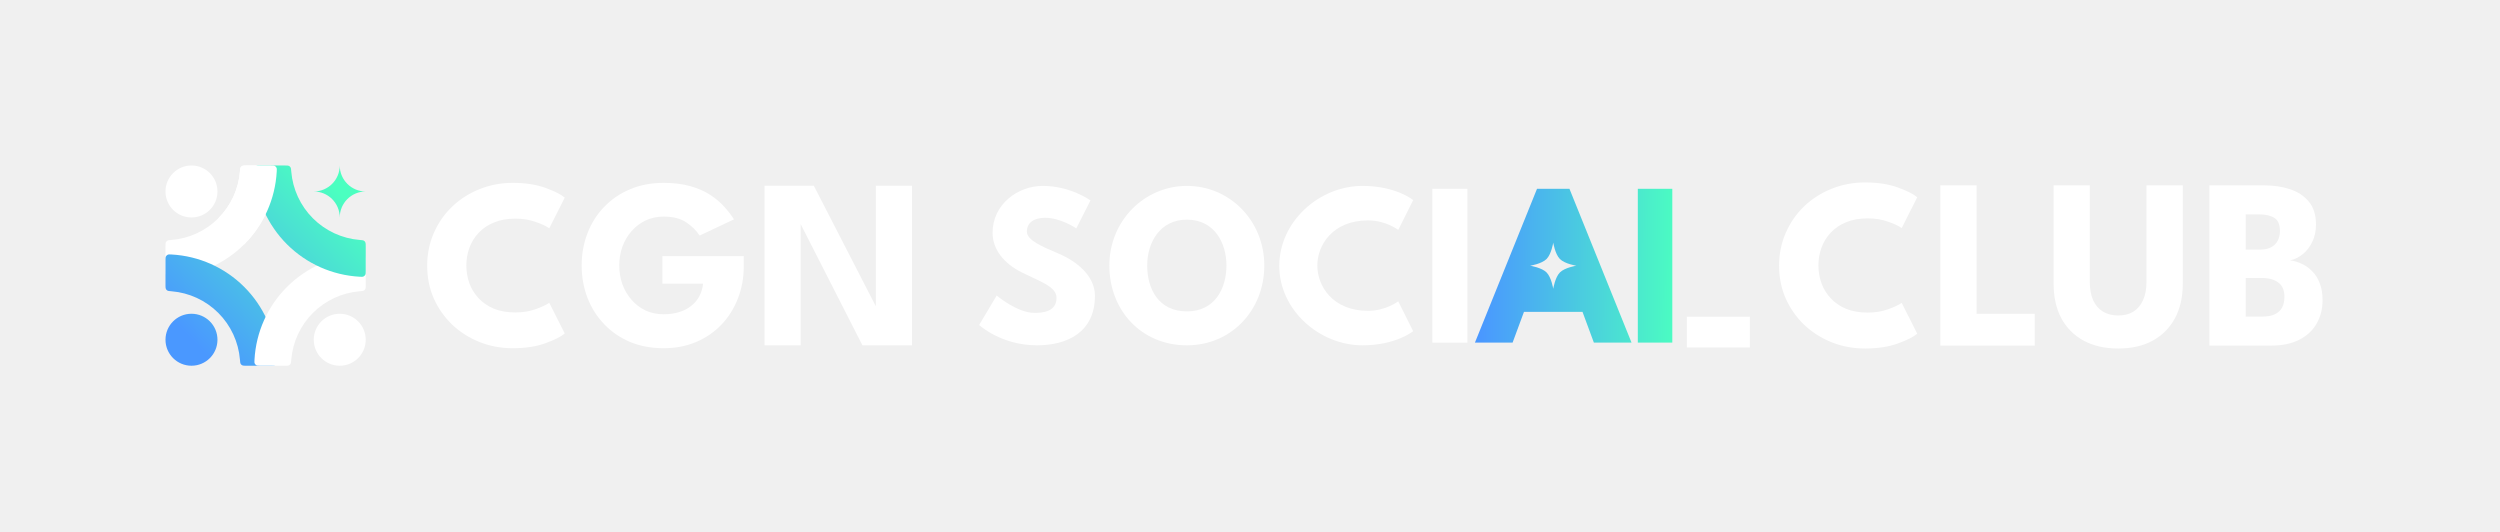
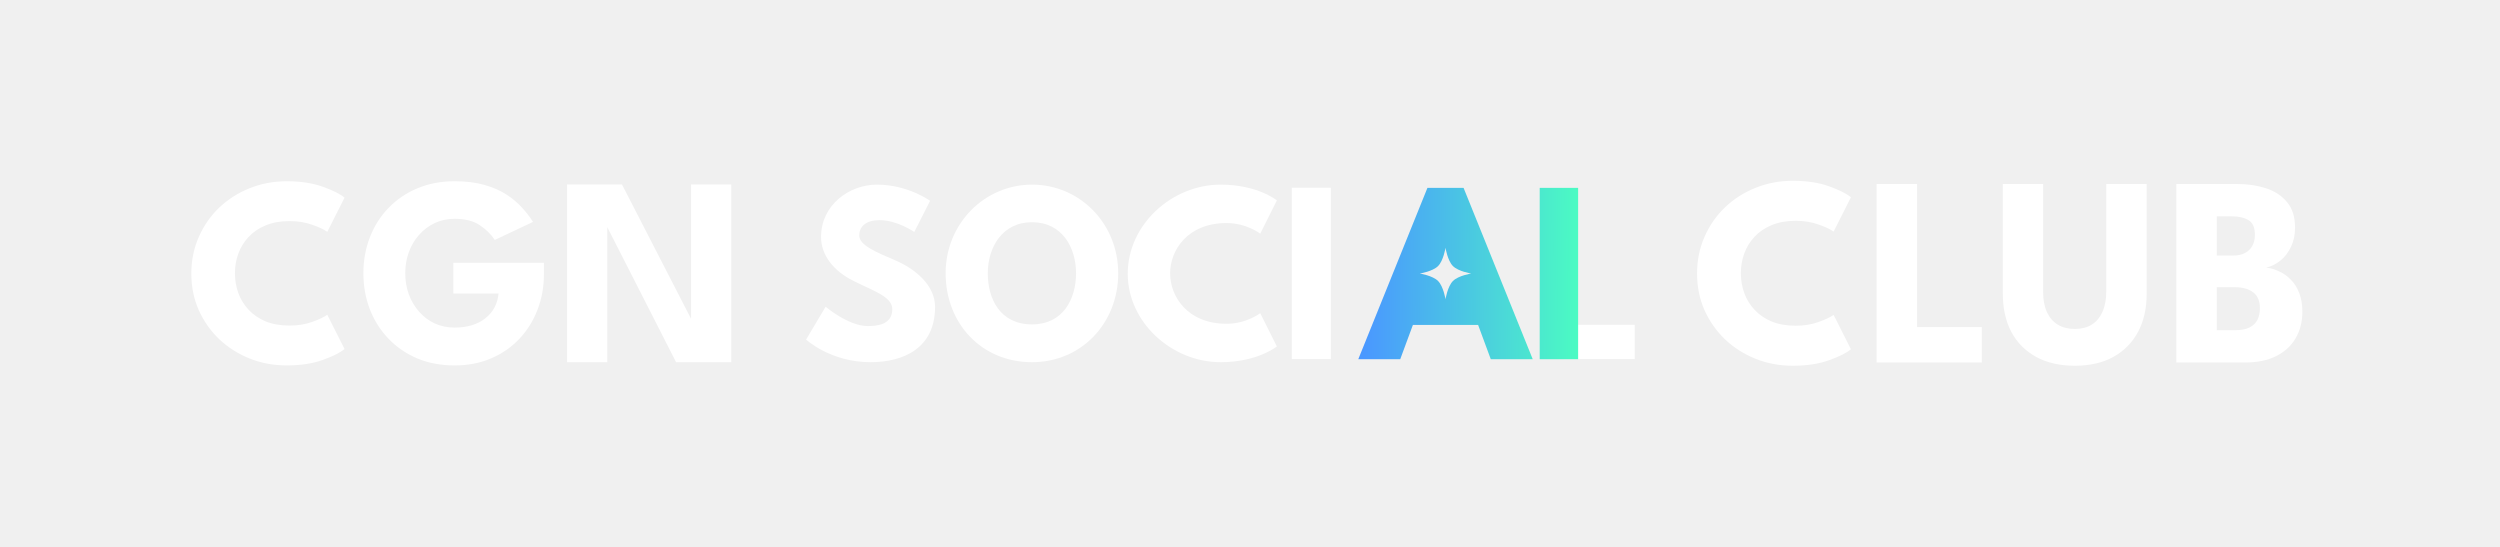
- <svg xmlns="http://www.w3.org/2000/svg" width="4532" height="963" viewBox="0 0 4532 963" fill="none">
-   <path d="M490.821 300.001C494.701 300.001 496.642 300.001 498.172 300.813C499.47 301.502 500.612 302.708 501.229 304.042C501.955 305.615 501.853 307.454 501.65 311.132C498.919 360.637 478.047 407.563 442.805 442.804C407.563 478.046 360.636 498.918 311.131 501.649C307.453 501.852 305.613 501.953 304.041 501.227C302.707 500.611 301.5 499.469 300.812 498.17C300 496.641 300 494.7 300 490.82V446.55C300 442.652 300 440.703 300.683 439.278C301.317 437.952 302.179 437.015 303.448 436.274C304.813 435.477 306.917 435.304 311.124 434.958C342.965 432.334 372.993 418.512 395.753 395.752C418.513 372.993 432.334 342.965 434.958 311.125C435.305 306.919 435.478 304.815 436.275 303.451C437.017 302.182 437.953 301.319 439.278 300.684C440.704 300.002 442.653 300.001 446.551 300.001H490.821ZM347.115 300C373.134 300 394.226 321.093 394.227 347.111C394.227 373.129 373.134 394.222 347.115 394.222C321.096 394.222 300.004 373.129 300.004 347.111C300.004 321.093 321.097 300.001 347.115 300Z" fill="white" />
-   <path d="M300.002 472.183C300.002 468.302 300.002 466.362 300.813 464.832C301.502 463.534 302.71 462.392 304.044 461.775C305.616 461.049 307.456 461.151 311.134 461.354C360.639 464.085 407.565 484.957 442.807 520.198C478.049 555.44 498.921 602.365 501.652 651.869C501.855 655.547 501.957 657.387 501.23 658.959C500.614 660.293 499.472 661.5 498.174 662.188C496.644 663 494.704 663 490.823 663H446.554C442.656 663 440.706 663 439.28 662.317C437.955 661.683 437.019 660.82 436.277 659.552C435.48 658.187 435.307 656.083 434.96 651.876C432.336 620.036 418.515 590.009 395.755 567.249C372.995 544.49 342.967 530.669 311.127 528.045C306.92 527.698 304.816 527.525 303.451 526.728C302.182 525.986 301.319 525.049 300.685 523.724C300.002 522.298 300.002 520.349 300.002 516.451V472.183ZM300.002 615.883C300.002 589.864 321.094 568.772 347.113 568.772C373.132 568.773 394.225 589.864 394.225 615.883C394.225 641.901 373.132 662.993 347.113 662.993C321.094 662.993 300.002 641.901 300.002 615.883Z" fill="url(#paint0_linear_54_3403)" />
-   <path d="M472.177 662.999C468.296 662.999 466.356 662.999 464.826 662.187C463.528 661.498 462.386 660.292 461.77 658.958C461.043 657.385 461.145 655.546 461.348 651.868C464.079 602.363 484.951 555.437 520.193 520.196C555.435 484.954 602.361 464.082 651.866 461.351C655.544 461.148 657.384 461.047 658.956 461.773C660.29 462.389 661.498 463.531 662.187 464.83C662.998 466.359 662.998 468.3 662.998 472.18L662.998 516.45C662.998 520.348 662.998 522.297 662.315 523.722C661.681 525.048 660.818 525.984 659.549 526.725C658.184 527.522 656.08 527.696 651.873 528.042C620.033 530.666 590.005 544.488 567.245 567.248C544.485 590.007 530.664 620.034 528.04 651.875C527.693 656.081 527.52 658.185 526.723 659.549C525.981 660.818 525.044 661.681 523.719 662.316C522.293 662.998 520.344 662.999 516.446 662.999L472.177 662.999ZM615.88 663C589.861 662.999 568.769 641.907 568.769 615.889C568.769 589.871 589.861 568.778 615.88 568.778C641.899 568.778 662.991 589.871 662.991 615.889C662.991 641.907 641.899 663 615.88 663Z" fill="white" />
-   <path d="M516.443 300.003C520.341 300.003 522.29 300.003 523.716 300.686C525.041 301.32 525.977 302.182 526.719 303.451C527.516 304.816 527.689 306.92 528.036 311.127C530.66 342.967 544.481 372.994 567.241 395.754C590.001 418.514 620.029 432.334 651.87 434.958C656.077 435.305 658.18 435.478 659.545 436.275C660.814 437.017 661.677 437.954 662.311 439.279C662.994 440.705 662.994 442.654 662.994 446.552V490.82C662.994 494.701 662.994 496.641 662.183 498.171C661.494 499.469 660.287 500.612 658.953 501.229C657.381 501.955 655.541 501.852 651.863 501.649C602.358 498.918 555.432 478.047 520.189 442.806C484.947 407.564 464.075 360.638 461.344 311.134C461.141 307.456 461.039 305.616 461.766 304.044C462.382 302.71 463.524 301.503 464.822 300.814C466.352 300.003 468.293 300.003 472.173 300.003H516.443ZM615.888 300C615.888 326.02 636.979 347.11 662.999 347.11C636.979 347.11 615.885 368.204 615.885 394.224C615.885 368.204 594.789 347.107 568.768 347.107C594.789 347.107 615.888 326.02 615.888 300Z" fill="url(#paint1_linear_54_3403)" />
-   <path d="M300.004 492.488C300.001 491.974 300 491.42 300 490.82V446.55C300 445.923 300.001 445.347 300.004 444.815V492.488ZM490.821 300.001C494.701 300.001 496.642 300.001 498.172 300.813C499.47 301.502 500.612 302.709 501.229 304.043C501.955 305.616 501.853 307.455 501.65 311.133C498.919 360.638 478.047 407.563 442.805 442.804C442.713 442.896 442.619 442.986 442.527 443.078L395.476 396.027C395.568 395.935 395.661 395.845 395.753 395.753C418.513 372.994 432.334 342.966 434.958 311.126C435.305 306.919 435.478 304.815 436.275 303.451C437.017 302.182 437.953 301.319 439.278 300.684C440.704 300.002 442.653 300.001 446.551 300.001H490.821Z" fill="white" />
-   <path d="M934.355 566.398C947.795 566.398 959.992 564.426 970.949 560.482C982.051 556.538 990.305 552.667 995.71 548.868L1023.76 604.526C1016.89 610.369 1005.13 616.286 988.479 622.275C971.971 628.264 952.323 631.259 929.534 631.259C908.206 631.259 888.193 627.534 869.494 620.084C850.796 612.633 834.288 602.189 819.972 588.749C805.802 575.163 794.627 559.313 786.446 541.199C778.412 522.939 774.394 503.144 774.394 481.816C774.394 460.488 778.412 440.694 786.446 422.434C794.481 404.027 805.583 388.031 819.753 374.446C834.069 360.86 850.577 350.342 869.275 342.892C888.12 335.296 908.206 331.497 929.534 331.497C952.323 331.497 971.971 334.492 988.479 340.481C1005.13 346.471 1016.89 352.387 1023.76 358.231L995.71 413.888C990.305 409.944 982.051 406.073 970.949 402.274C959.992 398.33 947.795 396.358 934.355 396.358C919.455 396.358 906.453 398.695 895.351 403.37C884.249 407.899 874.972 414.18 867.522 422.215C860.072 430.249 854.521 439.306 850.869 449.386C847.217 459.466 845.391 470.057 845.391 481.159C845.391 492.407 847.217 503.144 850.869 513.37C854.521 523.45 860.072 532.507 867.522 540.542C874.972 548.576 884.249 554.931 895.351 559.605C906.453 564.134 919.455 566.398 934.355 566.398ZM1200.82 464.287H1348.29V482.693C1348.29 503.437 1344.79 522.793 1337.78 540.761C1330.91 558.729 1321.05 574.506 1308.19 588.092C1295.34 601.677 1280 612.268 1262.18 619.865C1244.36 627.461 1224.63 631.259 1203.01 631.259C1180.66 631.259 1160.36 627.461 1142.1 619.865C1123.98 612.122 1108.35 601.385 1095.21 587.653C1082.06 573.922 1071.98 557.999 1064.97 539.884C1057.95 521.624 1054.45 502.049 1054.45 481.159C1054.45 460.415 1057.95 440.986 1064.97 422.872C1071.98 404.612 1082.06 388.689 1095.21 375.103C1108.35 361.371 1123.98 350.707 1142.1 343.111C1160.36 335.369 1180.66 331.497 1203.01 331.497C1221.27 331.497 1237.34 333.47 1251.22 337.414C1265.25 341.358 1277.3 346.617 1287.38 353.191C1297.46 359.764 1306 366.995 1313.01 374.884C1320.03 382.626 1325.87 390.223 1330.54 397.673L1268.31 427.035C1262.32 417.832 1254.14 409.798 1243.77 402.932C1233.55 396.066 1219.96 392.633 1203.01 392.633C1191.18 392.633 1180.3 394.97 1170.37 399.645C1160.58 404.32 1152.1 410.747 1144.95 418.928C1137.79 426.962 1132.24 436.385 1128.29 447.195C1124.5 457.859 1122.6 469.18 1122.6 481.159C1122.6 493.284 1124.5 504.678 1128.29 515.342C1132.24 526.006 1137.79 535.429 1144.95 543.609C1152.1 551.79 1160.58 558.218 1170.37 562.892C1180.3 567.421 1191.18 569.685 1203.01 569.685C1213.39 569.685 1222.81 568.37 1231.28 565.741C1239.75 563.111 1247.06 559.313 1253.19 554.346C1259.48 549.38 1264.37 543.536 1267.88 536.817C1271.53 529.951 1273.72 522.427 1274.45 514.247H1200.82V464.287ZM1446.62 396.796L1451.44 397.673V626H1385.92V336.756H1475.32L1592.55 564.645L1587.73 565.522V336.756H1653.25V626H1563.41L1446.62 396.796Z" fill="white" />
-   <path d="M3057.92 574.123H3172.19V629.895H3057.92V574.123Z" fill="white" />
-   <path d="M2957.67 621.124H2889.39L2868.77 565.351H2762.64L2742.02 621.124H2673.74L2786.3 342.263H2845.11L2957.67 621.124ZM3031.56 621.122H2969.03V342.262H3031.56V621.122ZM2815.7 439.832C2815.69 439.916 2812.42 460.71 2803.57 469.559C2794.7 478.426 2773.84 481.696 2773.84 481.696C2773.87 481.7 2794.71 484.972 2803.57 493.833C2812.43 502.699 2815.7 523.56 2815.7 523.56C2815.7 523.56 2818.97 502.699 2827.84 493.833C2836.7 484.974 2857.53 481.702 2857.57 481.696C2857.57 481.696 2836.71 478.426 2827.84 469.559C2818.99 460.71 2815.72 439.915 2815.7 439.832Z" fill="url(#paint2_linear_54_3403)" />
-   <path d="M2660.14 342.269V621.128H2596.59V342.269H2660.14Z" fill="white" />
-   <path d="M2479.99 563.468C2512.43 563.468 2534.74 546.229 2534.74 546.229L2561.78 600.311C2561.78 600.311 2530.69 626 2470.18 626C2391.43 626 2319.09 561.778 2319.09 482.007C2319.09 401.898 2391.09 337 2470.18 337C2530.69 337 2561.78 362.689 2561.78 362.689L2534.74 416.771C2534.74 416.771 2512.43 399.532 2479.99 399.532C2416.1 399.532 2388.05 444.15 2388.05 481.331C2388.05 518.85 2416.1 563.468 2479.99 563.468Z" fill="white" />
-   <path d="M2011.03 481.331C2011.03 399.87 2074.91 337 2151.64 337C2229.05 337 2291.92 399.87 2291.92 481.331C2291.92 562.792 2231.75 626 2151.64 626C2069.17 626 2011.03 562.792 2011.03 481.331ZM2079.65 481.331C2079.65 522.906 2099.59 564.482 2151.64 564.482C2202.34 564.482 2223.3 522.906 2223.3 481.331C2223.3 439.756 2200.99 398.18 2151.64 398.18C2102.63 398.18 2079.65 439.756 2079.65 481.331Z" fill="white" />
-   <path d="M1890.26 337C1940.96 337 1976.79 363.365 1976.79 363.365L1951.1 414.067C1951.1 414.067 1923.39 394.8 1894.66 394.8C1873.02 394.8 1861.53 404.602 1861.53 419.813C1861.53 435.361 1887.9 446.516 1919.67 460.036C1950.77 473.219 1984.91 499.584 1984.91 536.089C1984.91 602.677 1934.2 626 1879.78 626C1814.55 626 1775 589.157 1775 589.157L1806.77 535.751C1806.77 535.751 1843.95 567.186 1875.05 567.186C1888.91 567.186 1915.27 565.834 1915.27 539.807C1915.27 519.526 1885.53 510.4 1852.4 493.837C1818.94 477.275 1799.34 451.248 1799.34 422.179C1799.34 370.125 1845.31 337 1890.26 337Z" fill="white" />
-   <path d="M3385.78 566.643C3399.28 566.643 3411.53 564.663 3422.53 560.702C3433.68 556.741 3441.97 552.853 3447.4 549.038L3475.56 604.934C3468.67 610.802 3456.86 616.744 3440.13 622.759C3423.56 628.774 3403.82 631.781 3380.94 631.781C3359.52 631.781 3339.42 628.04 3320.64 620.558C3301.86 613.076 3285.28 602.587 3270.91 589.09C3256.68 575.446 3245.45 559.528 3237.24 541.336C3229.17 522.998 3225.13 503.119 3225.13 481.7C3225.13 460.28 3229.17 440.402 3237.24 422.063C3245.31 403.578 3256.46 387.514 3270.69 373.87C3285.06 360.226 3301.64 349.663 3320.42 342.181C3339.35 334.552 3359.52 330.738 3380.94 330.738C3403.82 330.738 3423.56 333.745 3440.13 339.76C3456.86 345.775 3468.67 351.717 3475.56 357.585L3447.4 413.481C3441.97 409.52 3433.68 405.632 3422.53 401.818C3411.53 397.856 3399.28 395.876 3385.78 395.876C3370.82 395.876 3357.76 398.223 3346.61 402.918C3335.46 407.466 3326.14 413.774 3318.66 421.843C3311.18 429.912 3305.6 439.008 3301.94 449.131C3298.27 459.253 3296.43 469.89 3296.43 481.04C3296.43 492.336 3298.27 503.119 3301.94 513.389C3305.6 523.511 3311.18 532.607 3318.66 540.676C3326.14 548.745 3335.46 555.127 3346.61 559.821C3357.76 564.369 3370.82 566.643 3385.78 566.643ZM3517.39 336.019H3583.19V568.844H3688.6V626.5H3517.39V336.019ZM3891.13 336.019H3956.93V514.489C3956.93 538.402 3952.24 559.161 3942.85 576.766C3933.46 594.224 3920.03 607.795 3902.58 617.477C3885.12 627.013 3864.29 631.781 3840.08 631.781C3815.72 631.781 3794.75 627.013 3777.14 617.477C3759.54 607.795 3746.04 594.224 3736.65 576.766C3727.41 559.161 3722.79 538.402 3722.79 514.489V336.019H3788.36V510.968C3788.36 524.172 3790.42 535.321 3794.53 544.417C3798.78 553.513 3804.8 560.408 3812.57 565.103C3820.35 569.651 3829.52 571.925 3840.08 571.925C3850.49 571.925 3859.52 569.651 3867.15 565.103C3874.77 560.408 3880.64 553.513 3884.75 544.417C3889.01 535.321 3891.13 524.172 3891.13 510.968V336.019ZM4005.22 336.019H4104.91C4121.49 336.019 4136.82 338.293 4150.9 342.841C4165.13 347.389 4176.57 354.871 4185.23 365.287C4194.03 375.557 4198.43 389.494 4198.43 407.099C4198.43 418.689 4196.23 429.032 4191.83 438.128C4187.58 447.223 4181.86 454.706 4174.67 460.574C4167.63 466.295 4159.92 470.11 4151.56 472.017C4158.9 472.897 4166.01 475.025 4172.91 478.399C4179.95 481.626 4186.26 486.174 4191.83 492.043C4197.55 497.764 4202.03 504.953 4205.26 513.609C4208.63 522.118 4210.32 532.24 4210.32 543.977C4210.32 560.262 4206.65 574.639 4199.31 587.109C4192.13 599.432 4181.56 609.115 4167.63 616.157C4153.84 623.052 4136.89 626.5 4116.79 626.5H4005.22V336.019ZM4071.02 573.905H4100.95C4110.34 573.905 4117.97 572.512 4123.83 569.724C4129.85 566.79 4134.25 562.682 4137.04 557.401C4139.82 551.973 4141.22 545.517 4141.22 538.035C4141.22 526.299 4137.55 517.716 4130.22 512.288C4123.03 506.713 4112.9 503.926 4099.85 503.926H4071.02V573.905ZM4071.02 452.432H4097.65C4105.42 452.432 4111.88 451.038 4117.01 448.25C4122.29 445.463 4126.25 441.575 4128.89 436.587C4131.68 431.452 4133.08 425.584 4133.08 418.982C4133.08 407.099 4129.7 399.103 4122.95 394.996C4116.2 390.741 4106.96 388.614 4095.23 388.614H4071.02V452.432Z" fill="white" />
+ <svg xmlns="http://www.w3.org/2000/svg" width="4069" height="890" viewBox="0 0 4069 890" fill="none">
+   <path d="M471.355 529.898C484.795 529.898 496.992 527.926 507.949 523.982C519.051 520.038 527.305 516.167 532.71 512.368L560.758 568.026C553.892 573.869 542.132 579.786 525.479 585.775C508.971 591.764 489.323 594.759 466.534 594.759C445.206 594.759 425.193 591.034 406.494 583.584C387.796 576.133 371.288 565.689 356.972 552.249C342.802 538.663 331.627 522.813 323.446 504.699C315.412 486.439 311.394 466.644 311.394 445.316C311.394 423.988 315.412 404.194 323.446 385.934C331.481 367.527 342.583 351.531 356.753 337.946C371.069 324.36 387.577 313.842 406.275 306.392C425.12 298.796 445.206 294.997 466.534 294.997C489.323 294.997 508.971 297.992 525.479 303.981C542.132 309.971 553.892 315.887 560.758 321.731L532.71 377.388C527.305 373.444 519.051 369.573 507.949 365.774C496.992 361.83 484.795 359.858 471.355 359.858C456.455 359.858 443.453 362.195 432.351 366.87C421.249 371.399 411.972 377.68 404.522 385.715C397.072 393.749 391.521 402.806 387.869 412.886C384.217 422.966 382.391 433.557 382.391 444.659C382.391 455.907 384.217 466.644 387.869 476.87C391.521 486.95 397.072 496.007 404.522 504.042C411.972 512.076 421.249 518.431 432.351 523.105C443.453 527.634 456.455 529.898 471.355 529.898ZM737.823 427.787H885.294V446.193C885.294 466.937 881.788 486.293 874.776 504.261C867.91 522.229 858.049 538.006 845.194 551.592C832.339 565.177 817 575.768 799.178 583.365C781.356 590.961 761.635 594.759 740.015 594.759C717.664 594.759 697.358 590.961 679.098 583.365C660.984 575.622 645.353 564.885 632.206 551.153C619.058 537.422 608.978 521.499 601.967 503.384C594.955 485.124 591.449 465.549 591.449 444.659C591.449 423.915 594.955 404.486 601.967 386.372C608.978 368.112 619.058 352.189 632.206 338.603C645.353 324.871 660.984 314.207 679.098 306.611C697.358 298.869 717.664 294.997 740.015 294.997C758.275 294.997 774.344 296.97 788.222 300.914C802.246 304.858 814.298 310.117 824.377 316.691C834.457 323.264 843.003 330.495 850.015 338.384C857.027 346.126 862.87 353.723 867.545 361.173L805.314 390.535C799.324 381.332 791.144 373.298 780.772 366.432C770.546 359.566 756.96 356.133 740.015 356.133C728.182 356.133 717.299 358.47 707.365 363.145C697.578 367.82 689.105 374.247 681.947 382.428C674.789 390.462 669.238 399.885 665.293 410.695C661.495 421.359 659.596 432.68 659.596 444.659C659.596 456.784 661.495 468.178 665.293 478.842C669.238 489.506 674.789 498.929 681.947 507.109C689.105 515.29 697.578 521.718 707.365 526.392C717.299 530.921 728.182 533.185 740.015 533.185C750.386 533.185 759.809 531.87 768.282 529.241C776.754 526.611 784.059 522.813 790.194 517.846C796.476 512.88 801.369 507.036 804.875 500.317C808.527 493.451 810.719 485.927 811.449 477.747H737.823V427.787ZM983.615 360.296L988.436 361.173V589.5H922.918V300.256H1012.32L1129.55 528.145L1124.73 529.022V300.256H1190.25V589.5H1100.41L983.615 360.296Z" fill="white" />
+   <path d="M2546.42 528.658H2660.69V584.43H2546.42V528.658Z" fill="white" />
+   <path d="M2494.67 584.624H2426.39L2405.77 528.851H2299.64L2279.02 584.624H2210.74L2323.3 305.763H2382.11L2494.67 584.624ZM2568.56 584.622H2506.03V305.762H2568.56V584.622ZM2352.7 403.332C2352.69 403.416 2349.42 424.21 2340.57 433.059C2331.7 441.926 2310.84 445.196 2310.84 445.196C2310.87 445.2 2331.71 448.472 2340.57 457.333C2349.43 466.199 2352.7 487.06 2352.7 487.06C2352.7 487.06 2355.97 466.199 2364.84 457.333C2373.7 448.474 2394.53 445.202 2394.57 445.196C2394.57 445.196 2373.71 441.926 2364.84 433.059C2355.99 424.21 2352.72 403.415 2352.7 403.332Z" fill="url(#paint0_linear_54_3406)" />
+   <path d="M2166.08 305.569V584.429H2102.53V305.569H2166.08Z" fill="white" />
+   <path d="M1996.41 526.968C2028.86 526.968 2051.17 509.729 2051.17 509.729L2078.21 563.811C2078.21 563.811 2047.12 589.5 1986.61 589.5C1907.86 589.5 1835.52 525.278 1835.52 445.507C1835.52 365.398 1907.52 300.5 1986.61 300.5C2047.12 300.5 2078.21 326.189 2078.21 326.189L2051.17 380.271C2051.17 380.271 2028.86 363.032 1996.41 363.032C1932.53 363.032 1904.48 407.65 1904.48 444.831C1904.48 482.35 1932.53 526.968 1996.41 526.968Z" fill="white" />
+   <path d="M1539.11 444.831C1539.11 363.37 1602.99 300.5 1679.72 300.5C1757.12 300.5 1819.99 363.37 1819.99 444.831C1819.99 526.292 1759.83 589.5 1679.72 589.5C1597.25 589.5 1539.11 526.292 1539.11 444.831ZM1607.72 444.831C1607.72 486.406 1627.67 527.982 1679.72 527.982C1730.42 527.982 1751.38 486.406 1751.38 444.831C1751.38 403.256 1729.07 361.68 1679.72 361.68C1630.71 361.68 1607.72 403.256 1607.72 444.831Z" fill="white" />
+   <path d="M1427.26 300.5C1477.96 300.5 1513.79 326.865 1513.79 326.865L1488.1 377.567C1488.1 377.567 1460.39 358.3 1431.66 358.3C1410.02 358.3 1398.53 368.102 1398.53 383.313C1398.53 398.861 1424.9 410.016 1456.67 423.536C1487.77 436.719 1521.91 463.084 1521.91 499.589C1521.91 566.177 1471.2 589.5 1416.78 589.5C1351.55 589.5 1312 552.657 1312 552.657L1343.77 499.251C1343.77 499.251 1380.95 530.686 1412.05 530.686C1425.91 530.686 1452.27 529.334 1452.27 503.307C1452.27 483.026 1422.53 473.9 1389.4 457.337C1355.94 440.775 1336.34 414.748 1336.34 385.679C1336.34 333.625 1382.31 300.5 1427.26 300.5Z" fill="white" />
+   <path d="M2922.78 530.143C2936.28 530.143 2948.53 528.163 2959.53 524.202C2970.68 520.241 2978.97 516.353 2984.4 512.538L3012.56 568.434C3005.67 574.302 2993.86 580.244 2977.13 586.259C2960.56 592.274 2940.82 595.281 2917.94 595.281C2896.52 595.281 2876.42 591.54 2857.64 584.058C2838.86 576.576 2822.28 566.087 2807.91 552.59C2793.68 538.946 2782.45 523.028 2774.24 504.836C2766.17 486.498 2762.13 466.619 2762.13 445.2C2762.13 423.78 2766.17 403.902 2774.24 385.563C2782.31 367.078 2793.46 351.014 2807.69 337.37C2822.06 323.726 2838.64 313.163 2857.42 305.681C2876.35 298.052 2896.52 294.238 2917.94 294.238C2940.82 294.238 2960.56 297.245 2977.13 303.26C2993.86 309.275 3005.67 315.217 3012.56 321.085L2984.4 376.981C2978.97 373.02 2970.68 369.132 2959.53 365.318C2948.53 361.356 2936.28 359.376 2922.78 359.376C2907.82 359.376 2894.76 361.723 2883.61 366.418C2872.46 370.966 2863.14 377.274 2855.66 385.343C2848.18 393.412 2842.6 402.508 2838.94 412.631C2835.27 422.753 2833.43 433.39 2833.43 444.54C2833.43 455.836 2835.27 466.619 2838.94 476.889C2842.6 487.011 2848.18 496.107 2855.66 504.176C2863.14 512.245 2872.46 518.627 2883.61 523.321C2894.76 527.869 2907.82 530.143 2922.78 530.143ZM3054.39 299.519H3120.19V532.344H3225.6V590H3054.39V299.519ZM3428.13 299.519H3493.93V477.989C3493.93 501.902 3489.24 522.661 3479.85 540.266C3470.46 557.724 3457.03 571.295 3439.58 580.977C3422.12 590.513 3401.29 595.281 3377.08 595.281C3352.72 595.281 3331.75 590.513 3314.14 580.977C3296.54 571.295 3283.04 557.724 3273.65 540.266C3264.41 522.661 3259.79 501.902 3259.79 477.989V299.519H3325.36V474.468C3325.36 487.672 3327.42 498.821 3331.53 507.917C3335.78 517.013 3341.8 523.908 3349.57 528.603C3357.35 533.151 3366.52 535.425 3377.08 535.425C3387.49 535.425 3396.52 533.151 3404.15 528.603C3411.77 523.908 3417.64 517.013 3421.75 507.917C3426.01 498.821 3428.13 487.672 3428.13 474.468V299.519ZM3542.22 299.519H3641.91C3658.49 299.519 3673.82 301.793 3687.9 306.341C3702.13 310.889 3713.57 318.371 3722.23 328.787C3731.03 339.057 3735.43 352.994 3735.43 370.599C3735.43 382.189 3733.23 392.532 3728.83 401.628C3724.58 410.723 3718.86 418.206 3711.67 424.074C3704.63 429.795 3696.92 433.61 3688.56 435.517C3695.9 436.397 3703.01 438.525 3709.91 441.899C3716.95 445.126 3723.26 449.674 3728.83 455.543C3734.55 461.264 3739.03 468.453 3742.26 477.109C3745.63 485.618 3747.32 495.74 3747.32 507.477C3747.32 523.762 3743.65 538.139 3736.31 550.609C3729.13 562.932 3718.56 572.615 3704.63 579.657C3690.84 586.552 3673.89 590 3653.79 590H3542.22V299.519ZM3608.02 537.405H3637.95C3647.34 537.405 3654.97 536.012 3660.83 533.224C3666.85 530.29 3671.25 526.182 3674.04 520.901C3676.82 515.473 3678.22 509.017 3678.22 501.535C3678.22 489.799 3674.55 481.216 3667.22 475.788C3660.03 470.213 3649.9 467.426 3636.85 467.426H3608.02V537.405ZM3608.02 415.932H3634.65C3642.42 415.932 3648.88 414.538 3654.01 411.75C3659.29 408.963 3663.25 405.075 3665.89 400.087C3668.68 394.952 3670.08 389.084 3670.08 382.482C3670.08 370.599 3666.7 362.603 3659.95 358.496C3653.2 354.241 3643.96 352.114 3632.23 352.114H3608.02V415.932Z" fill="white" />
  <defs>
-     <linearGradient id="paint0_linear_54_3403" x1="347.144" y1="615.859" x2="624.344" y2="346.403" gradientUnits="userSpaceOnUse">
-       <stop stop-color="#4A98FF" />
-       <stop offset="1" stop-color="#4BFFC0" />
-     </linearGradient>
-     <linearGradient id="paint1_linear_54_3403" x1="346.697" y1="614.345" x2="615.112" y2="347.933" gradientUnits="userSpaceOnUse">
-       <stop stop-color="#4A98FF" />
-       <stop offset="1" stop-color="#4BFFC0" />
-     </linearGradient>
-     <linearGradient id="paint2_linear_54_3403" x1="2652.51" y1="485.34" x2="3045.62" y2="487.17" gradientUnits="userSpaceOnUse">
+     <linearGradient id="paint0_linear_54_3406" x1="2189.51" y1="448.84" x2="2582.62" y2="450.67" gradientUnits="userSpaceOnUse">
      <stop offset="0.082" stop-color="#4A98FF" />
      <stop offset="1" stop-color="#4BFFC0" />
    </linearGradient>
  </defs>
</svg>
